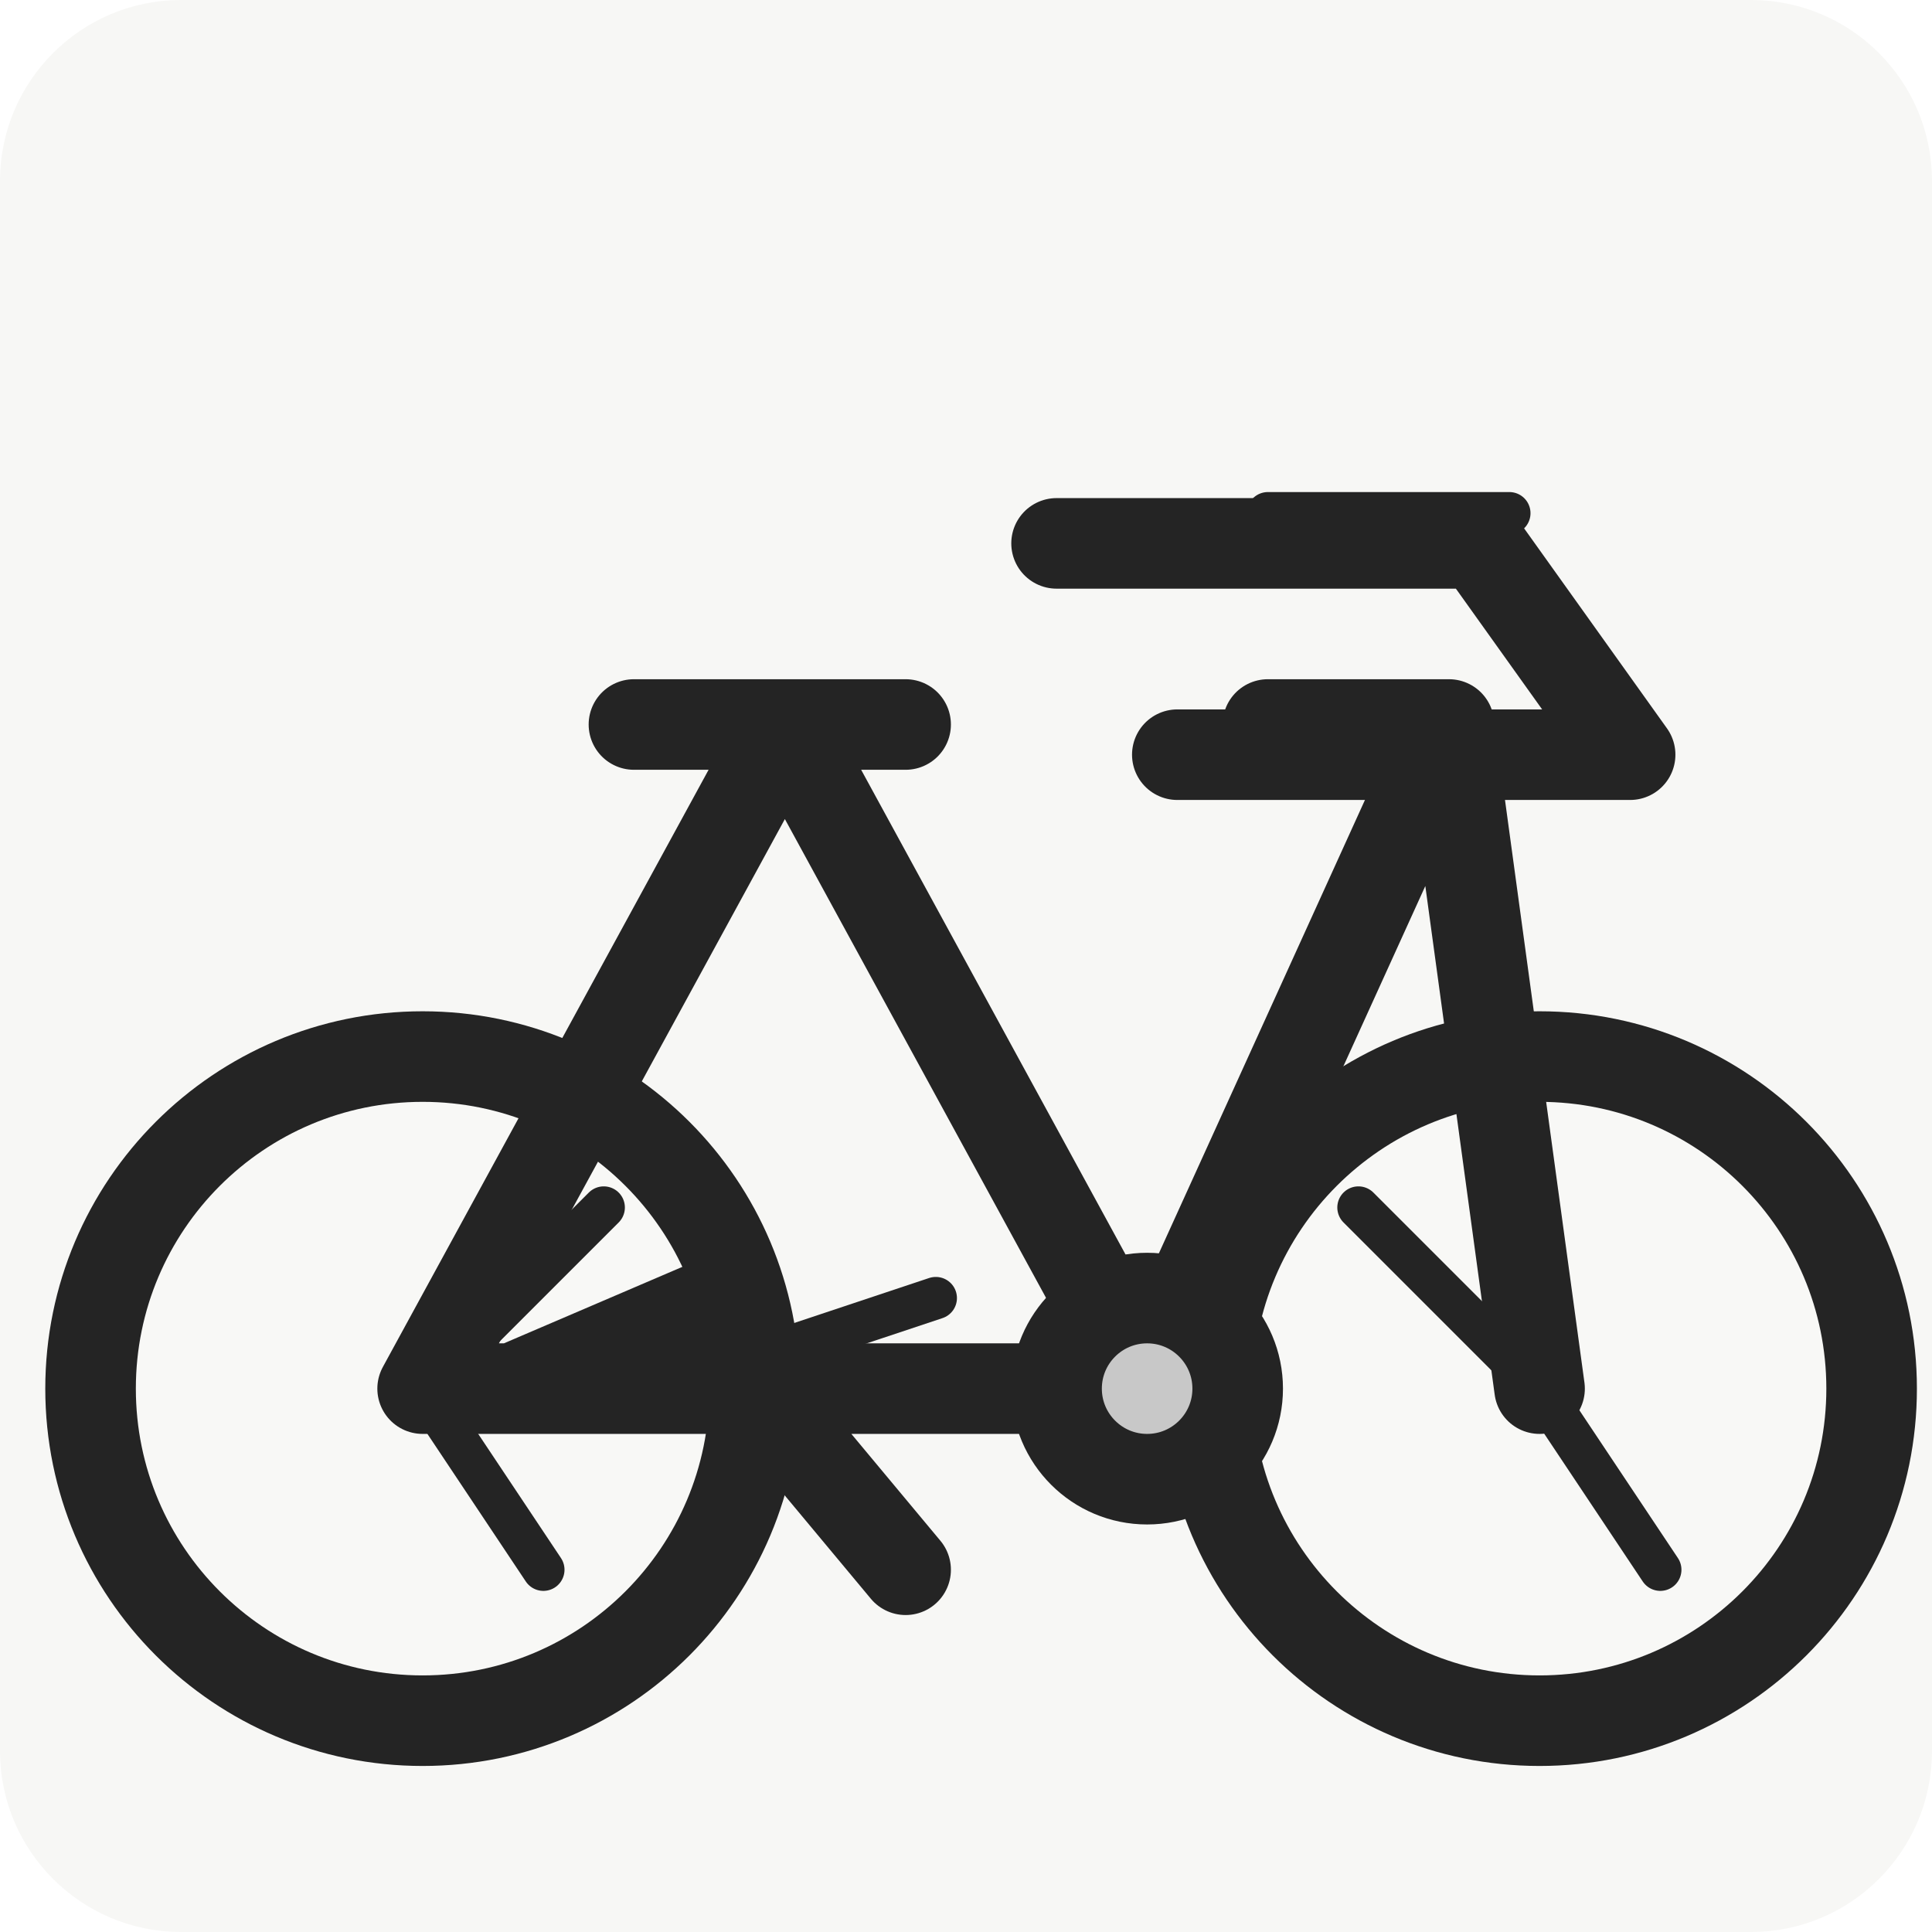
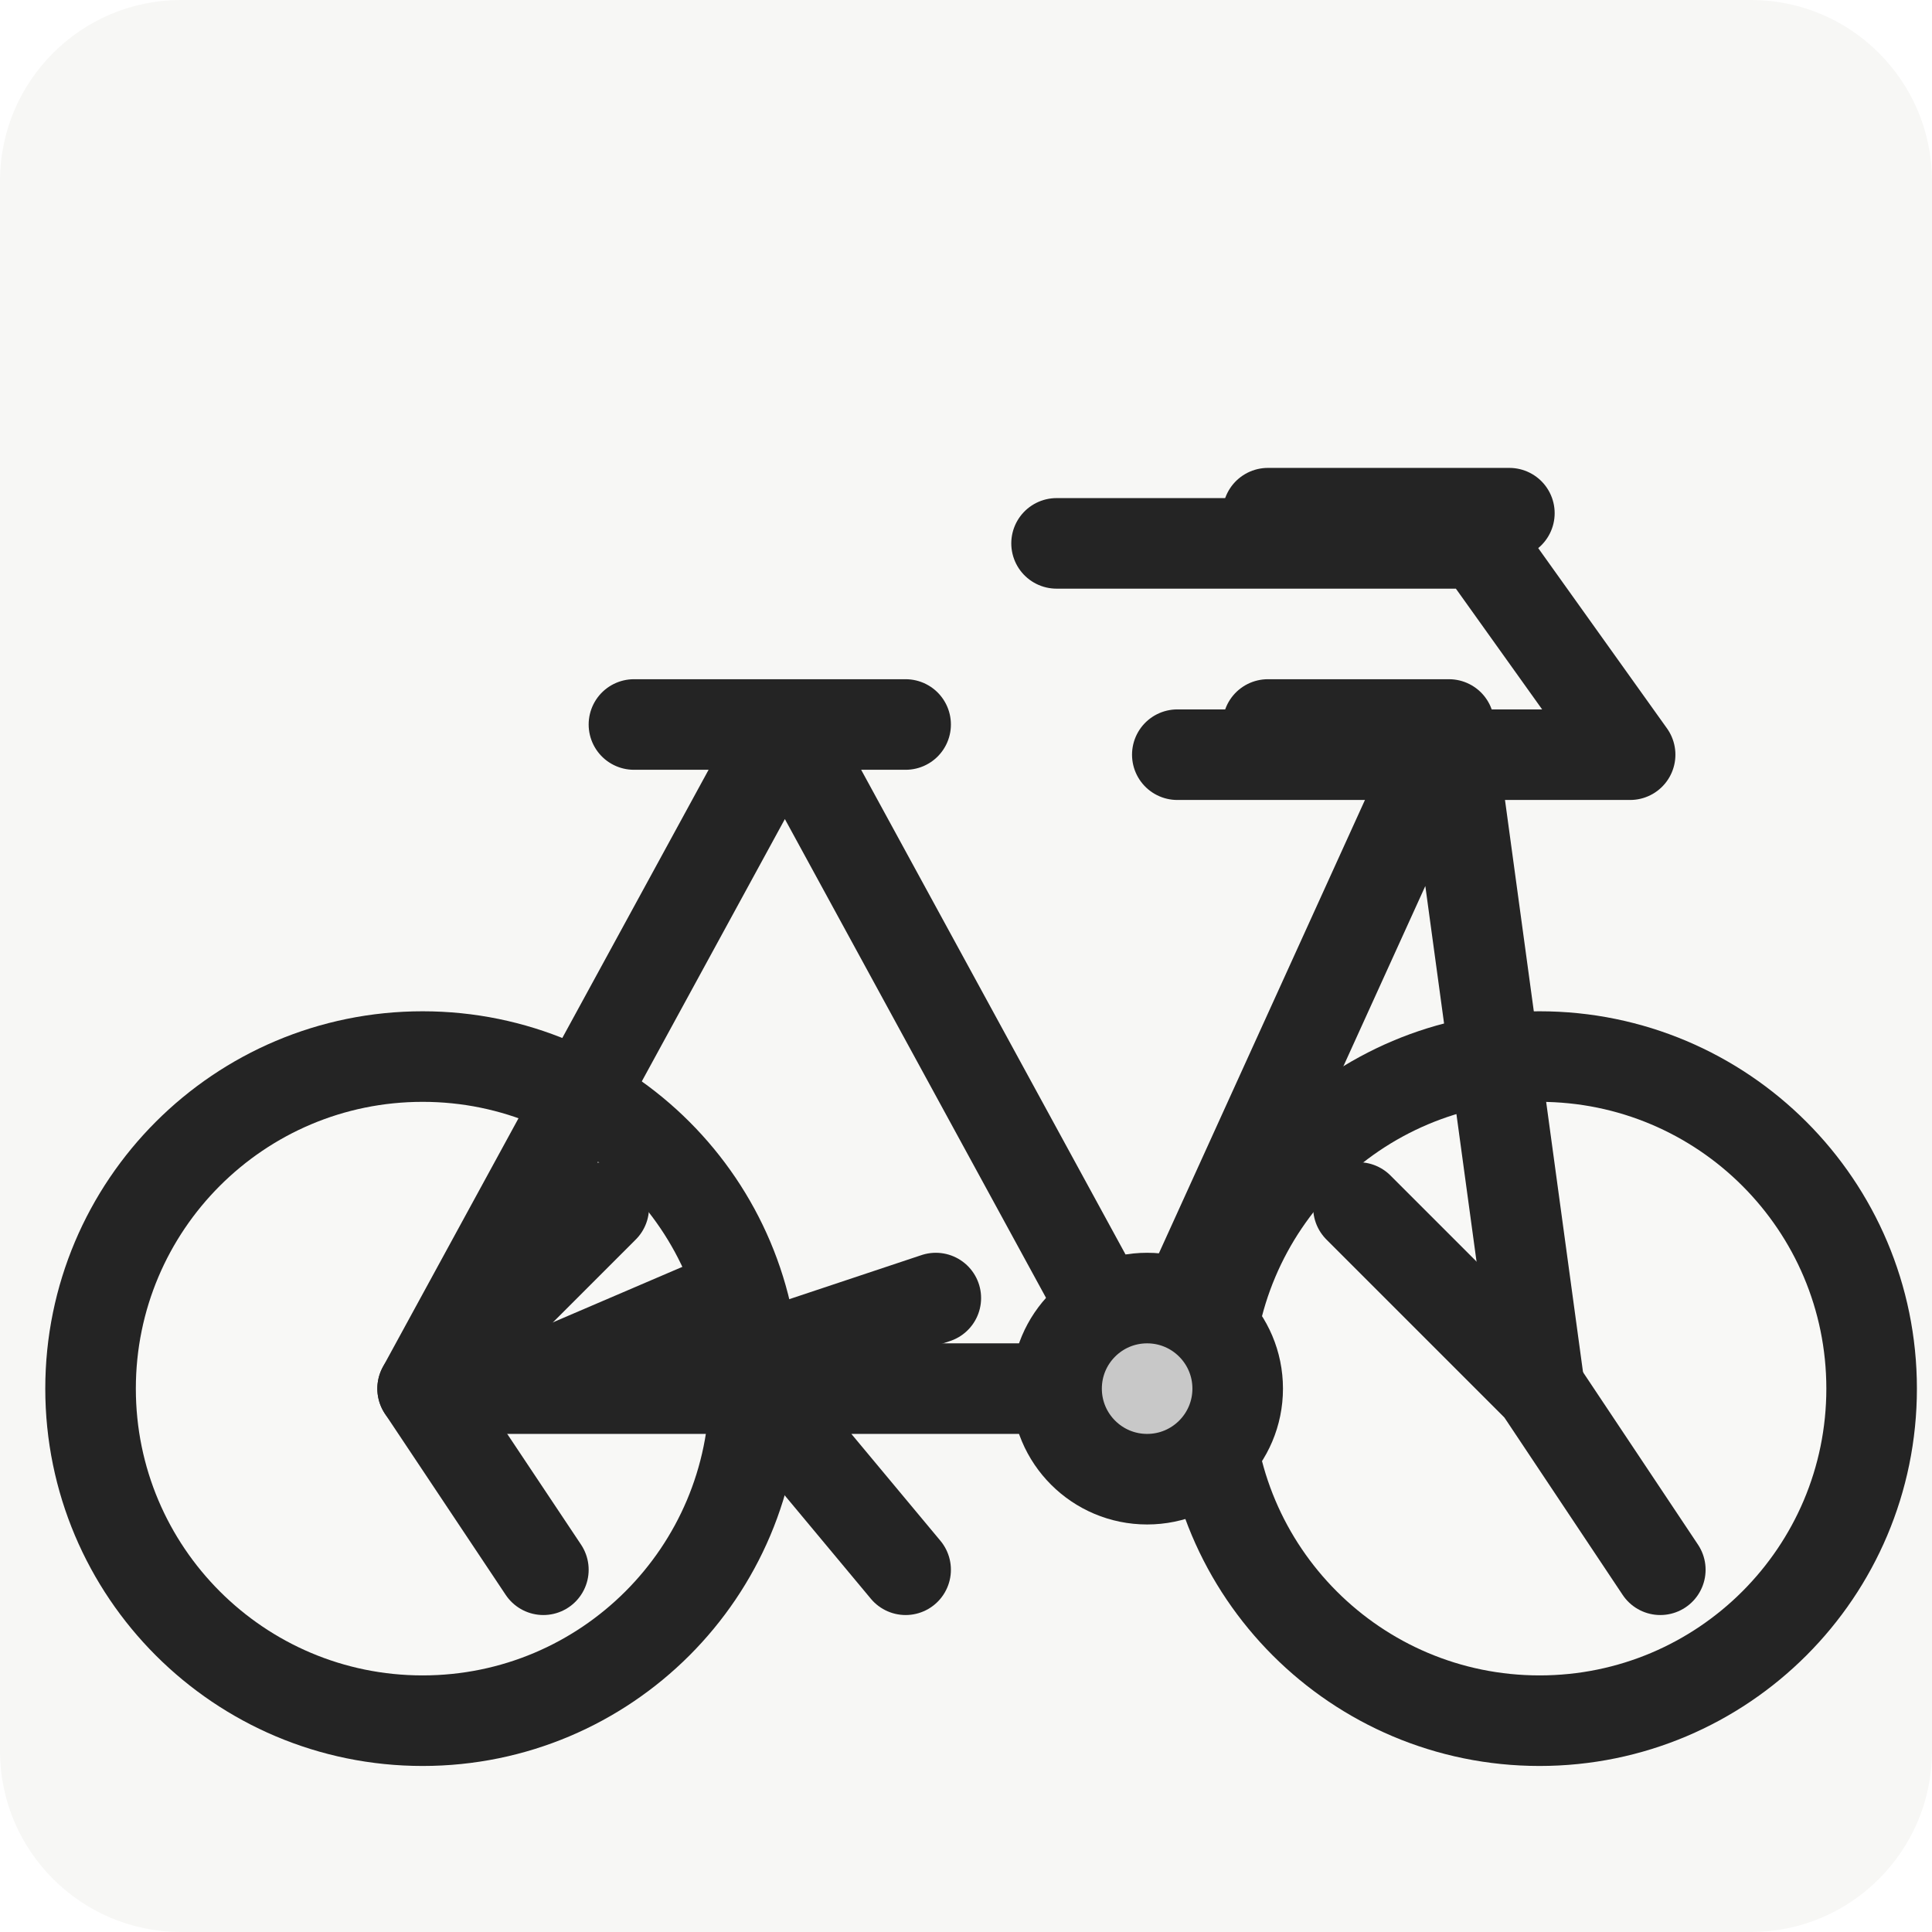
- <svg xmlns="http://www.w3.org/2000/svg" viewBox="0 0 64 64" fill="none" stroke="#242424" stroke-width="3" stroke-linecap="round" stroke-linejoin="round">
+ <svg xmlns="http://www.w3.org/2000/svg" stroke-width="3" viewBox="0 0 64 64" fill="none" stroke="#242424" stroke-linecap="round" stroke-linejoin="round">
  <rect width="64" height="64" rx="6" fill="#f7f7f5" stroke="none" />
  <circle cx="14" cy="46" r="11" fill="#f8f8f6" />
  <circle cx="51" cy="46" r="11" fill="#f8f8f6" />
  <path d="m14 46 12-22 12 22H14m24 0 10-22h-6m6 0 3 22M21 24h9m-5 22 5 6m-13-6 7-3M35 18h14l5 7H39" />
  <circle cx="38" cy="46" r="3" fill="#c8c8c8" />
-   <path d="M14 46l6-6m-6 6 4 6m33-6-6-6m6 6 4 6M42 17h8m-25 28 6-2" stroke-width="1.4" />
+   <path d="M14 46l6-6m-6 6 4 6m33-6-6-6m6 6 4 6M42 17h8m-25 28 6-2" />
</svg>
